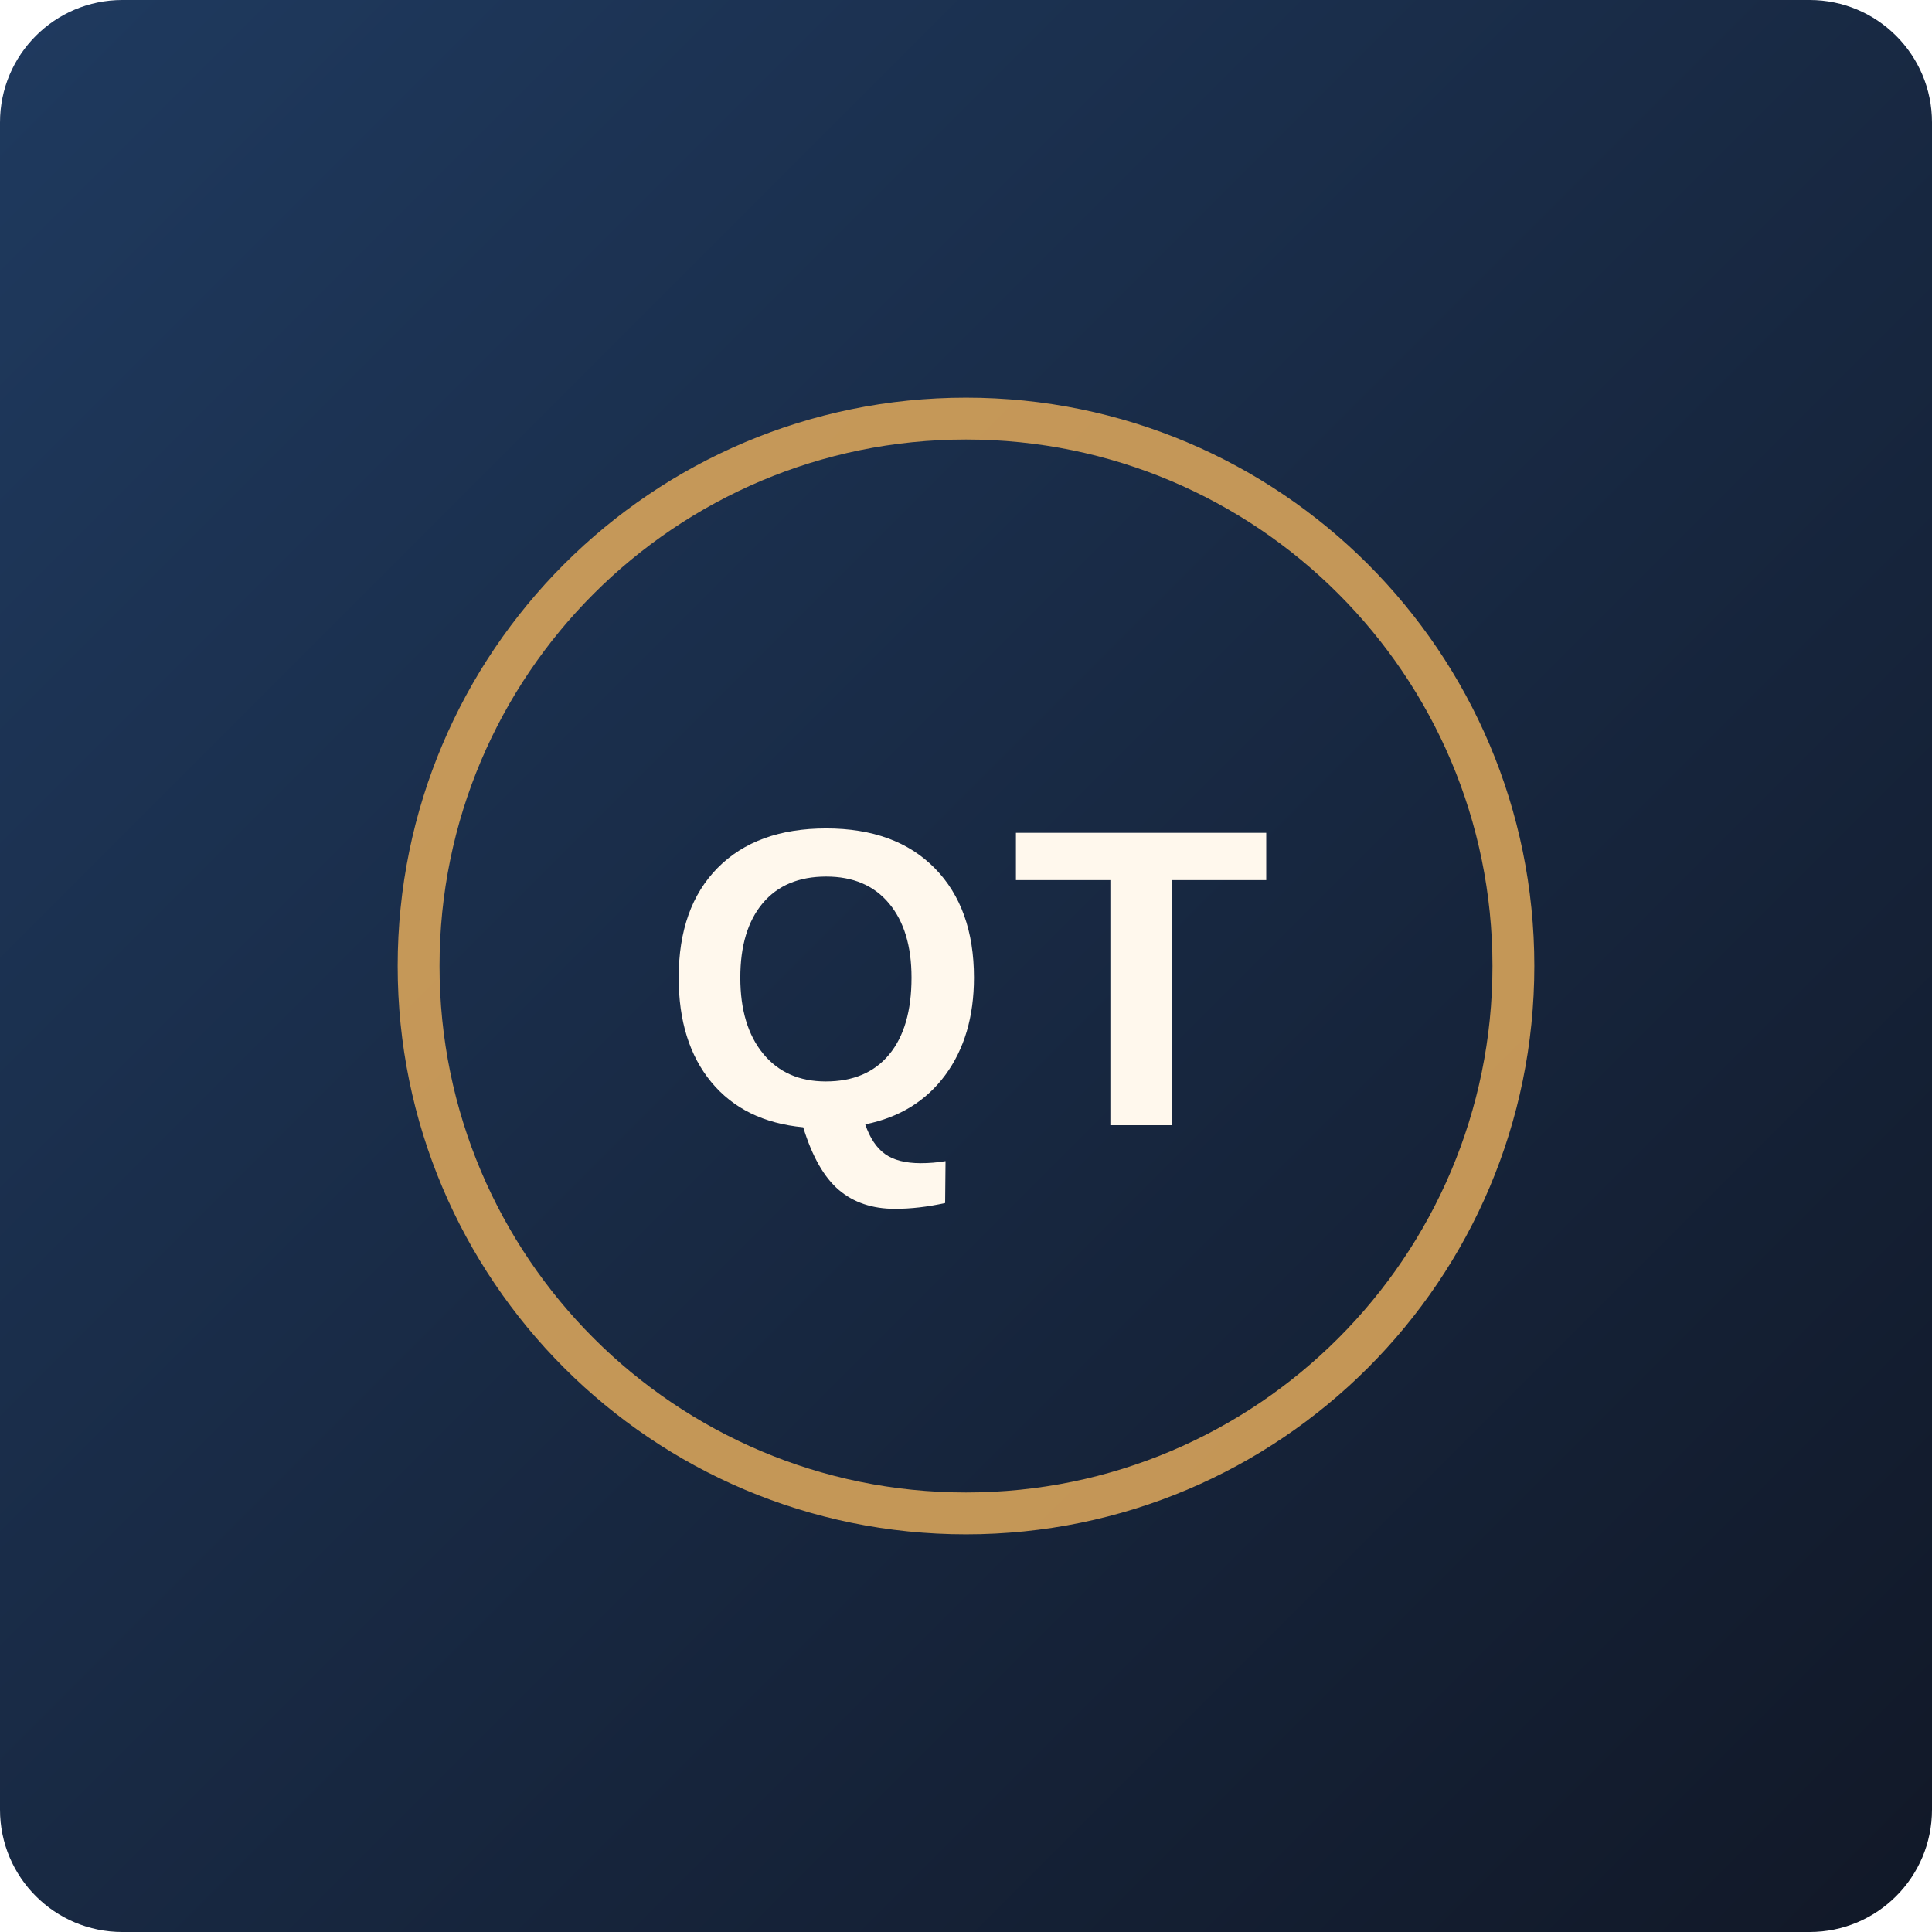
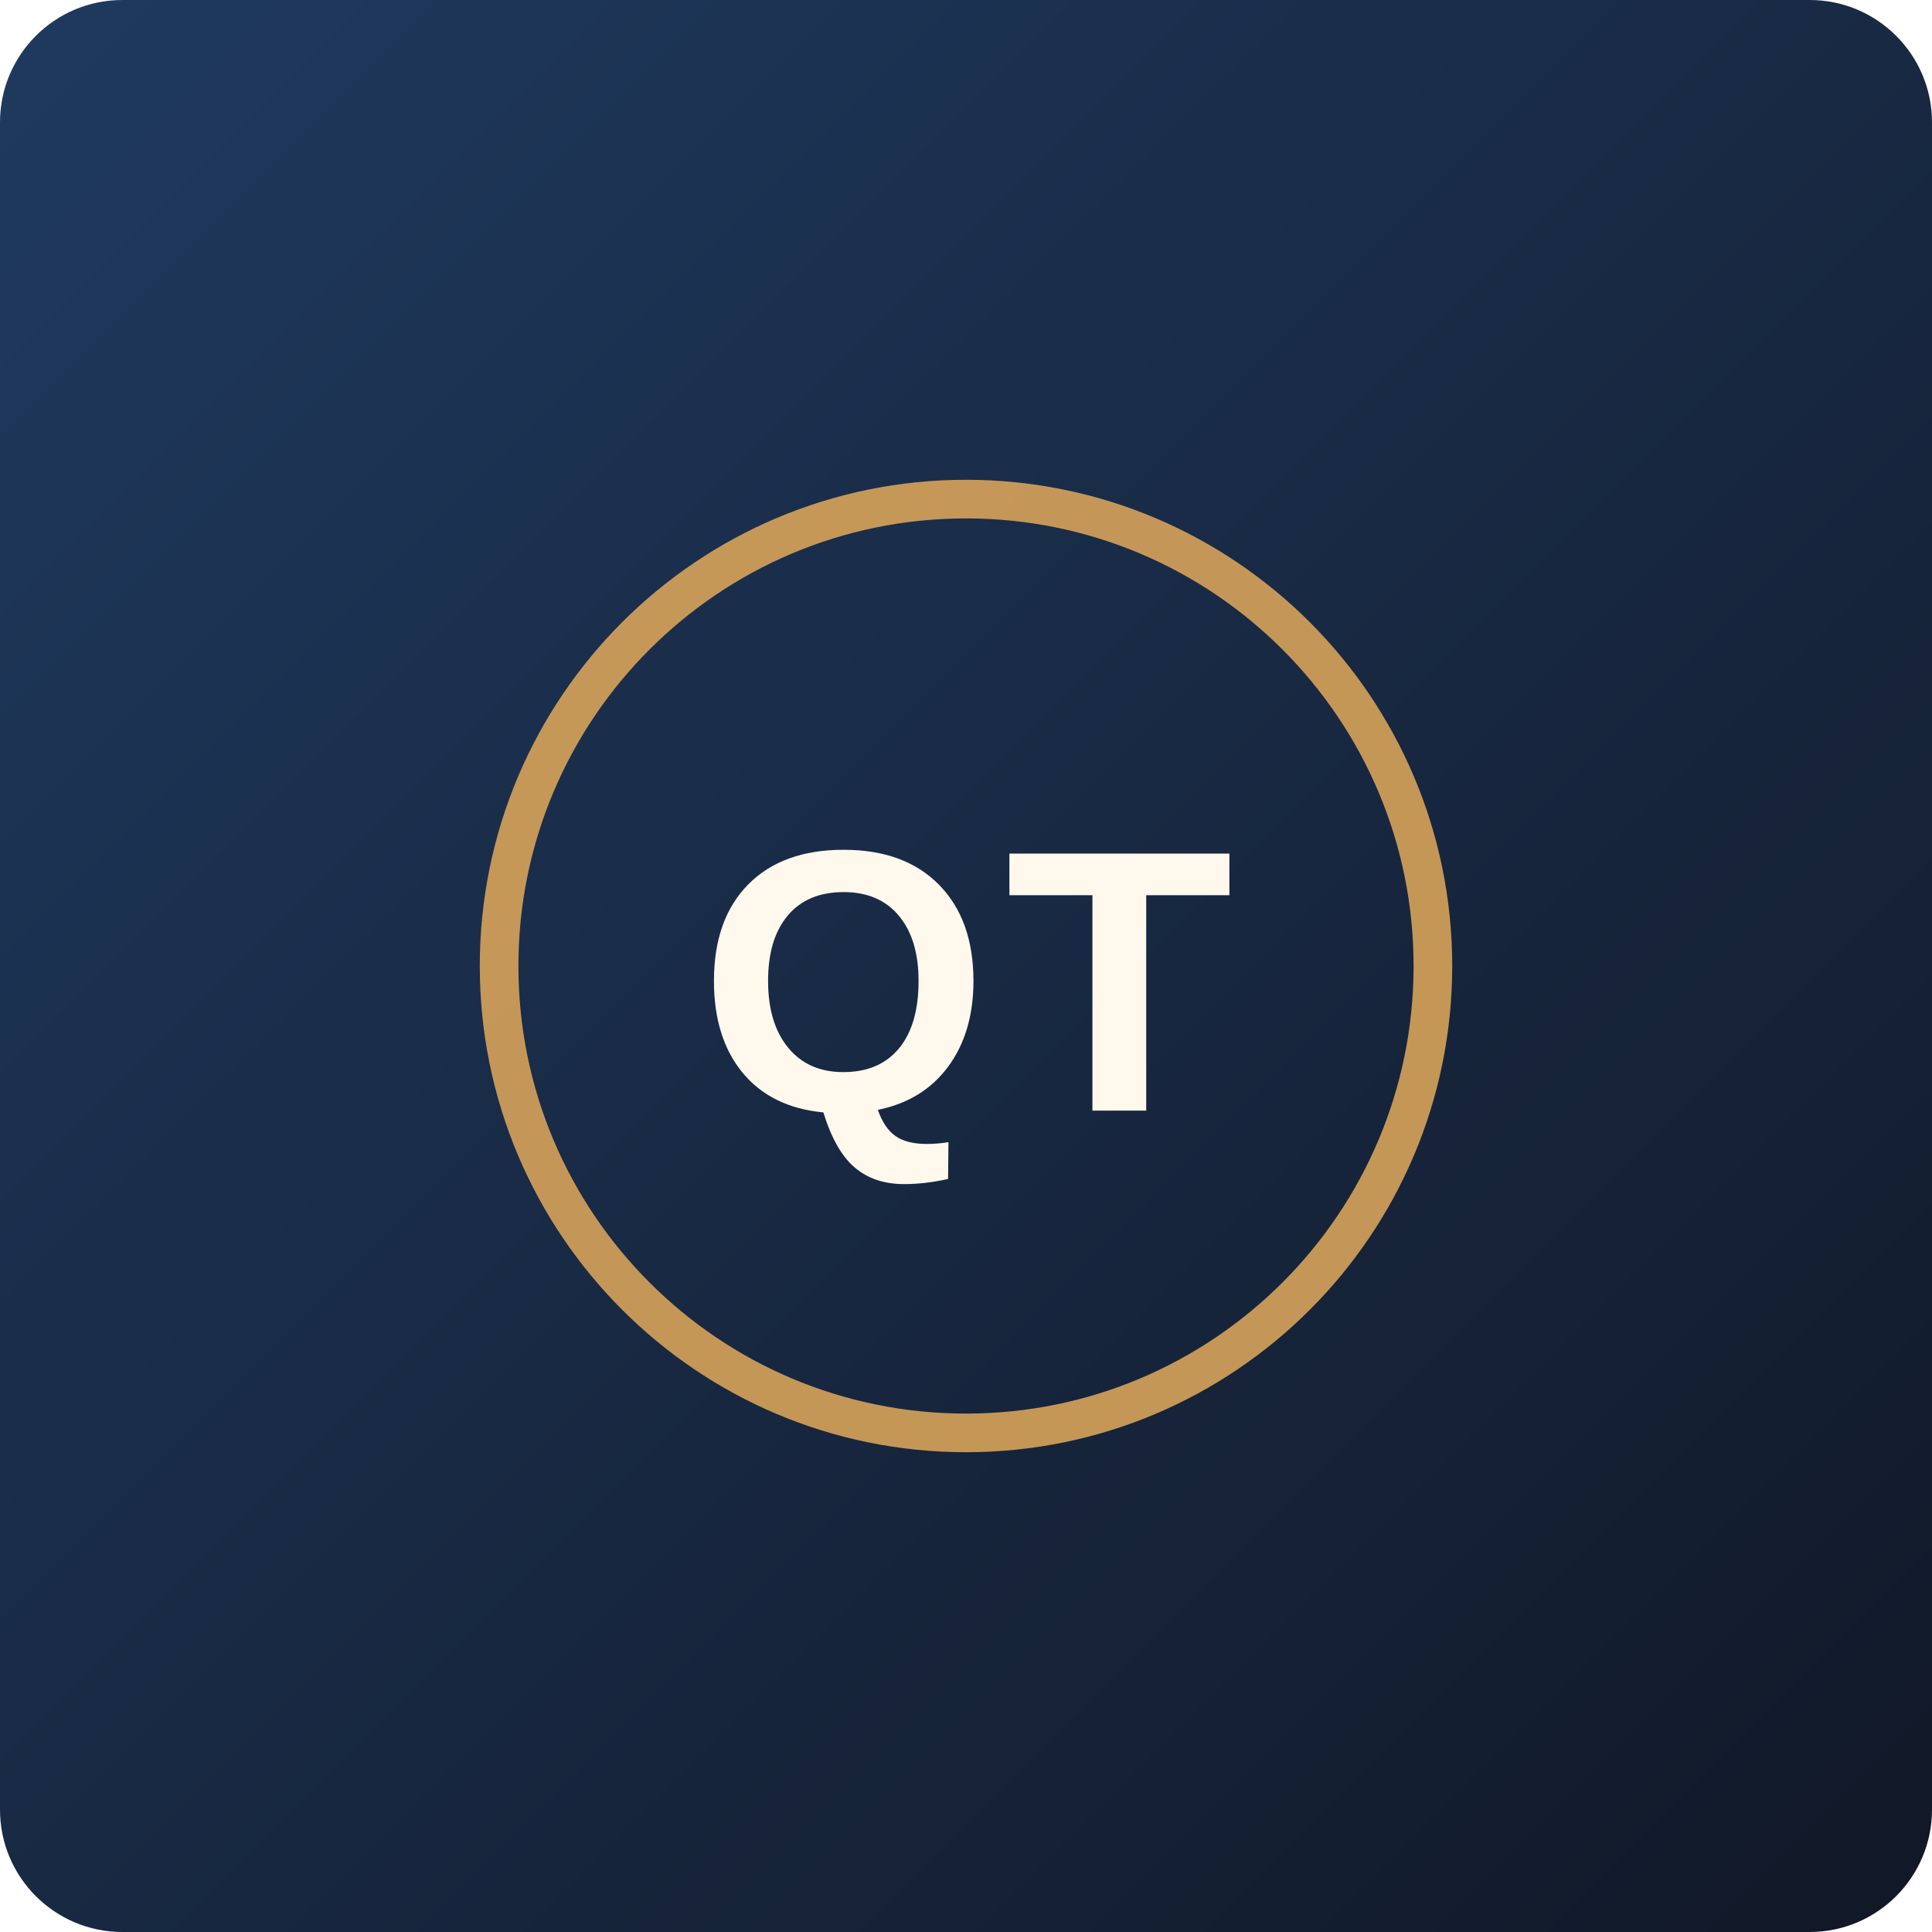
<svg xmlns="http://www.w3.org/2000/svg" viewBox="0 0 600 600" role="img" aria-label="QT initials placeholder">
  <defs>
    <linearGradient id="g" x1="0" y1="0" x2="1" y2="1">
      <stop offset="0" stop-color="#1f3a5f" />
      <stop offset="1" stop-color="#111827" />
    </linearGradient>
  </defs>
  <rect width="600" height="600" rx="38" fill="url(#g)" />
-   <circle cx="300" cy="300" r="170" fill="none" stroke="#d7a35a" stroke-width="13" opacity="0.9" />
-   <text x="50%" y="52%" text-anchor="middle" dominant-baseline="middle" font-family="Arial, Helvetica, sans-serif" font-size="132" font-weight="700" fill="#fff8ed" letter-spacing="6">QT</text>
+   <circle cx="300" cy="300" r="145" fill="none" stroke="#d7a35a" stroke-width="12" opacity="0.9" />
+   <text x="50%" y="52%" text-anchor="middle" dominant-baseline="middle" font-family="Arial, Helvetica, sans-serif" font-size="116" font-weight="700" fill="#fff8ed" letter-spacing="5">QT</text>
</svg>
